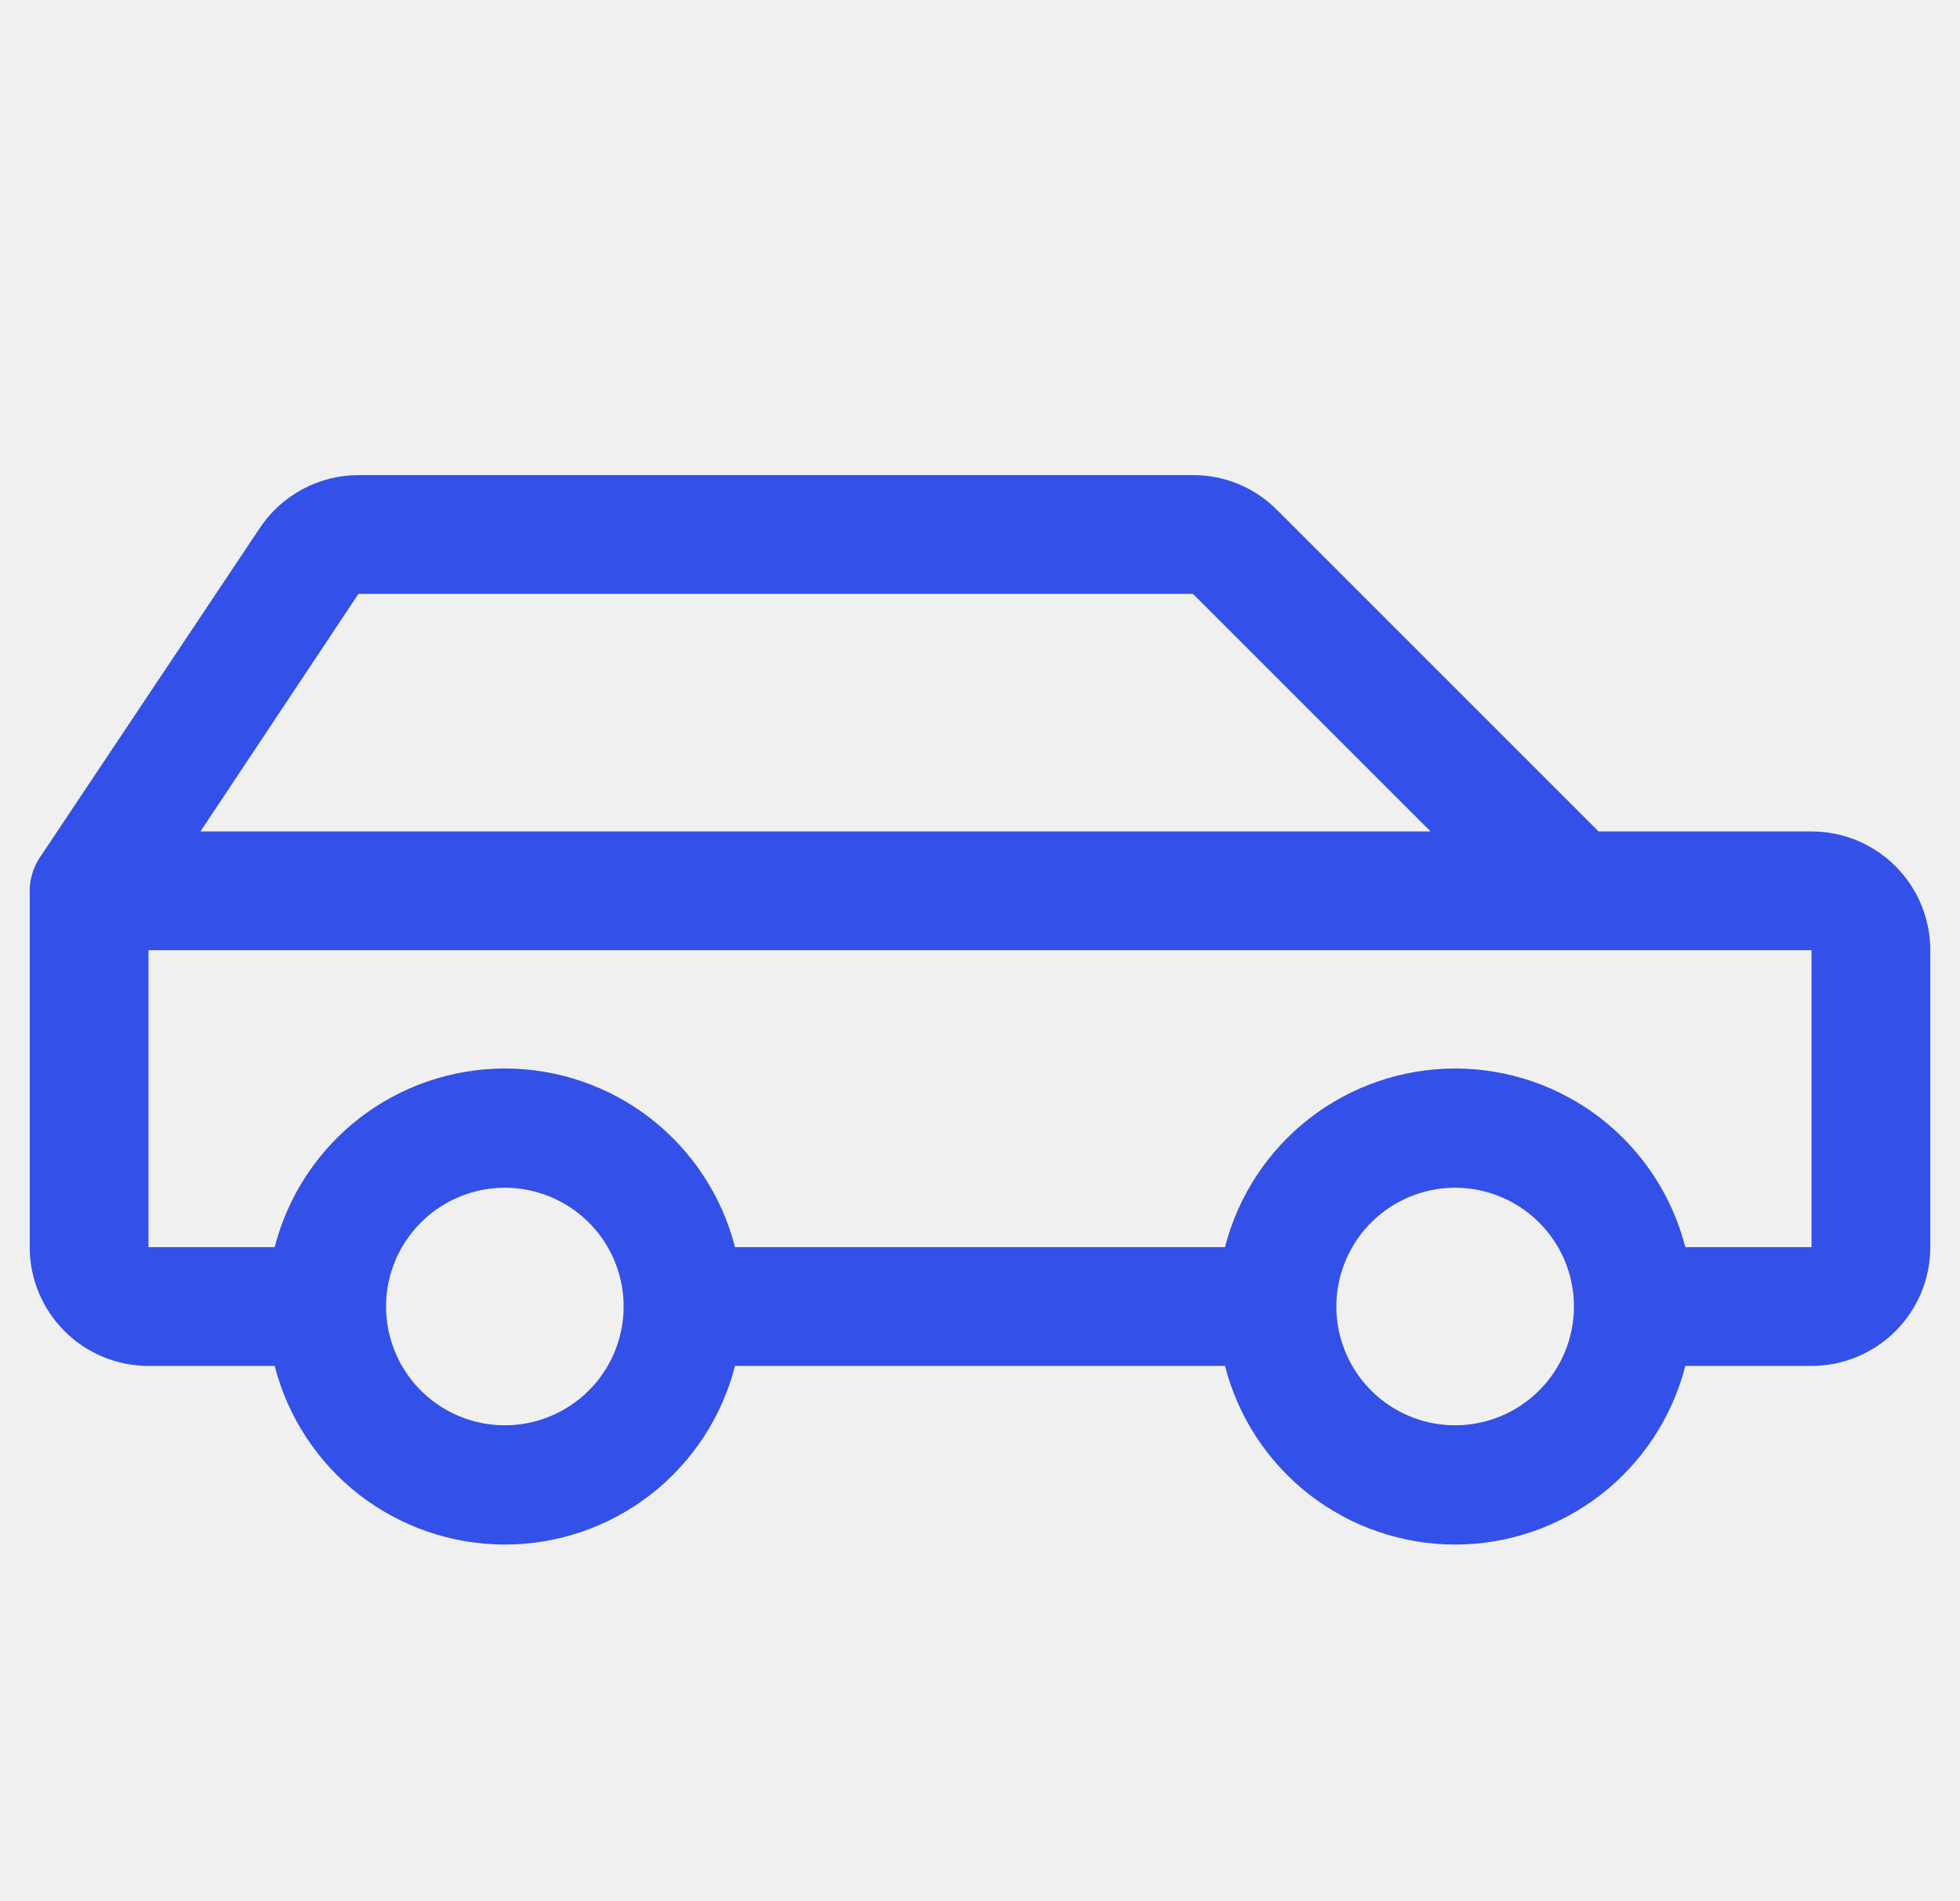
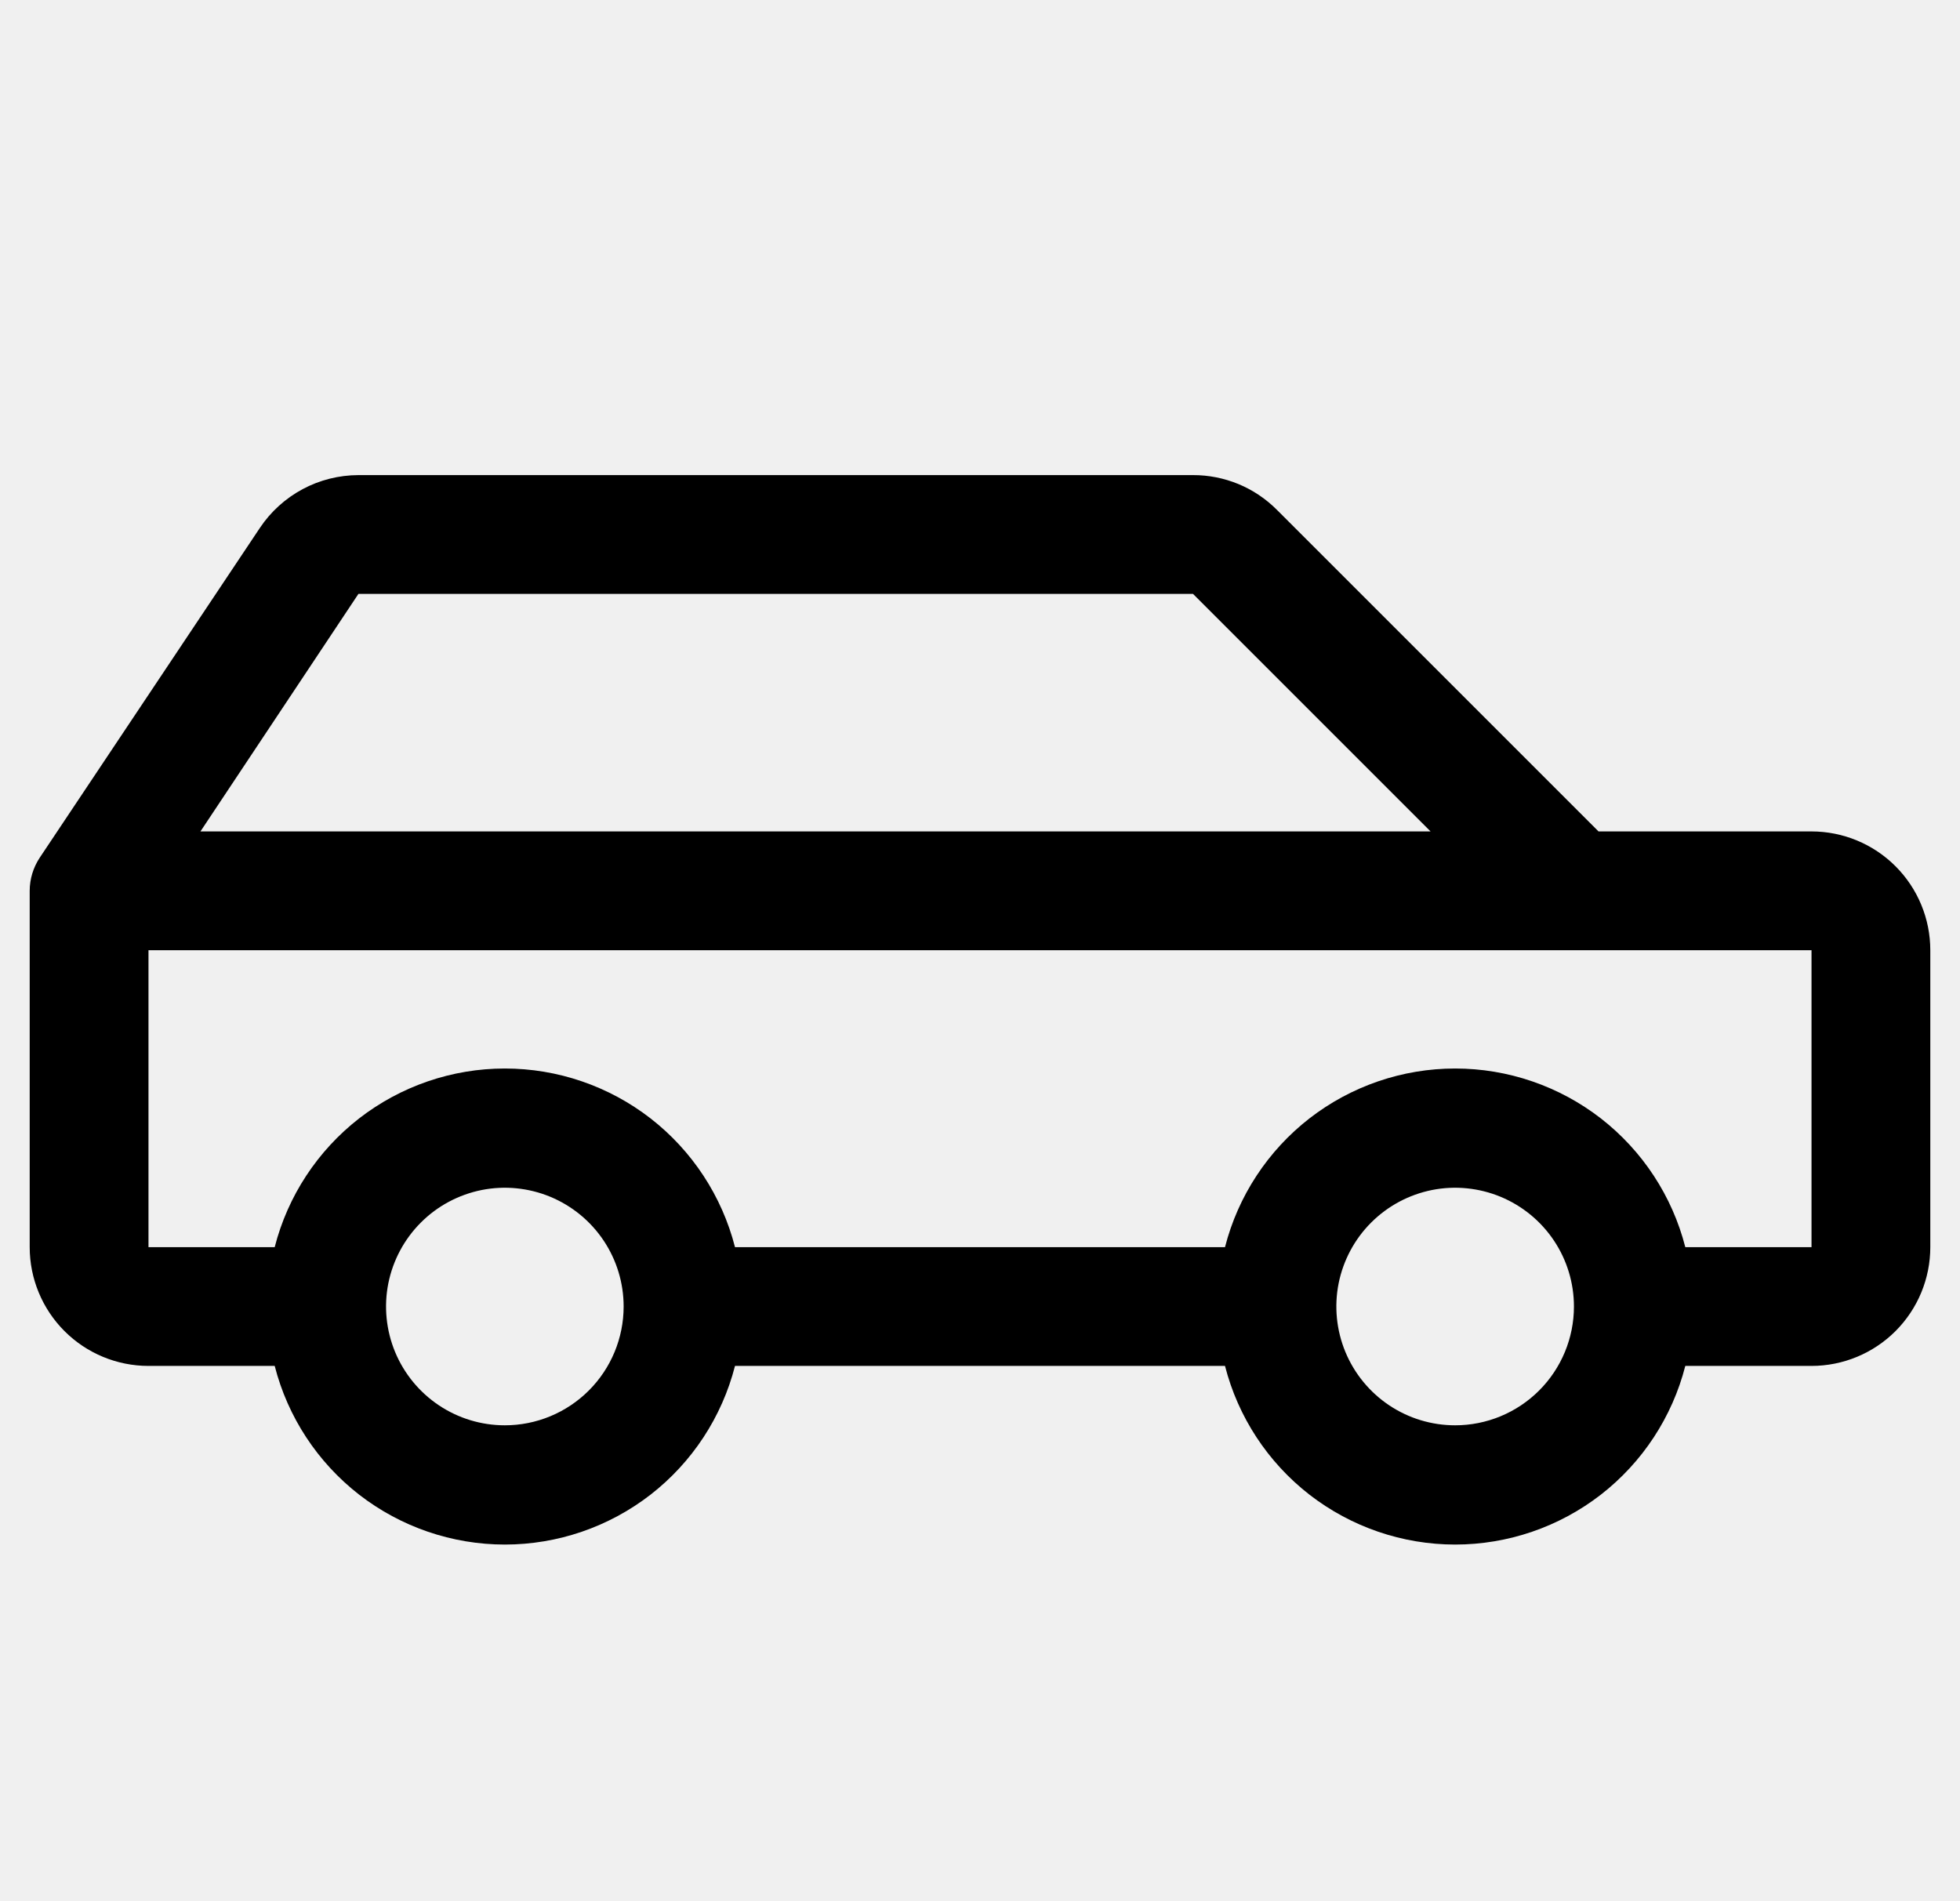
<svg xmlns="http://www.w3.org/2000/svg" width="33" height="32" viewBox="0 0 33 32" fill="none">
  <g id="car" clip-path="url(#clip0_855_419)">
-     <path id="Vector" d="M30.5 14H26.914L21.5 8.586C21.315 8.4 21.095 8.252 20.852 8.151C20.609 8.051 20.349 7.999 20.086 8H6.035C5.706 8.001 5.383 8.082 5.094 8.237C4.804 8.393 4.557 8.617 4.375 8.89L0.667 14.445C0.559 14.61 0.5 14.803 0.5 15L0.5 21C0.5 21.53 0.711 22.039 1.086 22.414C1.461 22.789 1.97 23 2.5 23H4.625C4.845 23.86 5.346 24.623 6.047 25.168C6.749 25.712 7.612 26.008 8.5 26.008C9.388 26.008 10.251 25.712 10.953 25.168C11.654 24.623 12.155 23.86 12.375 23H20.625C20.845 23.86 21.346 24.623 22.047 25.168C22.749 25.712 23.612 26.008 24.5 26.008C25.388 26.008 26.251 25.712 26.953 25.168C27.654 24.623 28.155 23.86 28.375 23H30.5C31.03 23 31.539 22.789 31.914 22.414C32.289 22.039 32.5 21.53 32.5 21V16C32.5 15.47 32.289 14.961 31.914 14.586C31.539 14.211 31.03 14 30.5 14ZM6.035 10H20.086L24.086 14H3.375L6.035 10ZM8.5 24C8.104 24 7.718 23.883 7.389 23.663C7.06 23.443 6.804 23.131 6.652 22.765C6.501 22.4 6.461 21.998 6.538 21.61C6.616 21.222 6.806 20.866 7.086 20.586C7.365 20.306 7.722 20.116 8.11 20.038C8.498 19.961 8.9 20.001 9.265 20.152C9.631 20.304 9.943 20.56 10.163 20.889C10.383 21.218 10.5 21.604 10.5 22C10.5 22.53 10.289 23.039 9.914 23.414C9.539 23.789 9.03 24 8.5 24ZM24.5 24C24.104 24 23.718 23.883 23.389 23.663C23.06 23.443 22.804 23.131 22.652 22.765C22.501 22.4 22.461 21.998 22.538 21.61C22.616 21.222 22.806 20.866 23.086 20.586C23.366 20.306 23.722 20.116 24.11 20.038C24.498 19.961 24.9 20.001 25.265 20.152C25.631 20.304 25.943 20.56 26.163 20.889C26.383 21.218 26.5 21.604 26.5 22C26.5 22.53 26.289 23.039 25.914 23.414C25.539 23.789 25.03 24 24.5 24ZM30.5 21H28.375C28.155 20.14 27.654 19.377 26.953 18.832C26.251 18.288 25.388 17.992 24.5 17.992C23.612 17.992 22.749 18.288 22.047 18.832C21.346 19.377 20.845 20.14 20.625 21H12.375C12.155 20.14 11.654 19.377 10.953 18.832C10.251 18.288 9.388 17.992 8.5 17.992C7.612 17.992 6.749 18.288 6.047 18.832C5.346 19.377 4.845 20.14 4.625 21H2.5V16H30.5V21Z" fill="#3350E9" />
+     <path id="Vector" d="M30.5 14H26.914L21.5 8.586C21.315 8.4 21.095 8.252 20.852 8.151C20.609 8.051 20.349 7.999 20.086 8H6.035C5.706 8.001 5.383 8.082 5.094 8.237C4.804 8.393 4.557 8.617 4.375 8.89L0.667 14.445C0.559 14.61 0.5 14.803 0.5 15L0.5 21C0.5 21.53 0.711 22.039 1.086 22.414C1.461 22.789 1.97 23 2.5 23H4.625C4.845 23.86 5.346 24.623 6.047 25.168C6.749 25.712 7.612 26.008 8.5 26.008C9.388 26.008 10.251 25.712 10.953 25.168C11.654 24.623 12.155 23.86 12.375 23H20.625C20.845 23.86 21.346 24.623 22.047 25.168C22.749 25.712 23.612 26.008 24.5 26.008C25.388 26.008 26.251 25.712 26.953 25.168C27.654 24.623 28.155 23.86 28.375 23H30.5C31.03 23 31.539 22.789 31.914 22.414C32.289 22.039 32.5 21.53 32.5 21V16C32.5 15.47 32.289 14.961 31.914 14.586C31.539 14.211 31.03 14 30.5 14ZM6.035 10H20.086L24.086 14H3.375L6.035 10ZM8.5 24C8.104 24 7.718 23.883 7.389 23.663C7.06 23.443 6.804 23.131 6.652 22.765C6.501 22.4 6.461 21.998 6.538 21.61C6.616 21.222 6.806 20.866 7.086 20.586C7.365 20.306 7.722 20.116 8.11 20.038C8.498 19.961 8.9 20.001 9.265 20.152C9.631 20.304 9.943 20.56 10.163 20.889C10.383 21.218 10.5 21.604 10.5 22C10.5 22.53 10.289 23.039 9.914 23.414C9.539 23.789 9.03 24 8.5 24ZM24.5 24C24.104 24 23.718 23.883 23.389 23.663C23.06 23.443 22.804 23.131 22.652 22.765C22.501 22.4 22.461 21.998 22.538 21.61C22.616 21.222 22.806 20.866 23.086 20.586C23.366 20.306 23.722 20.116 24.11 20.038C24.498 19.961 24.9 20.001 25.265 20.152C25.631 20.304 25.943 20.56 26.163 20.889C26.383 21.218 26.5 21.604 26.5 22C26.5 22.53 26.289 23.039 25.914 23.414C25.539 23.789 25.03 24 24.5 24ZM30.5 21H28.375C28.155 20.14 27.654 19.377 26.953 18.832C26.251 18.288 25.388 17.992 24.5 17.992C23.612 17.992 22.749 18.288 22.047 18.832C21.346 19.377 20.845 20.14 20.625 21H12.375C12.155 20.14 11.654 19.377 10.953 18.832C10.251 18.288 9.388 17.992 8.5 17.992C7.612 17.992 6.749 18.288 6.047 18.832C5.346 19.377 4.845 20.14 4.625 21H2.5V16H30.5V21Z" fill="currentColor" />
  </g>
  <defs>
    <clipPath id="clip0_855_419">
      <rect width="32" height="32" fill="white" transform="translate(0.5)" />
    </clipPath>
  </defs>
</svg>
